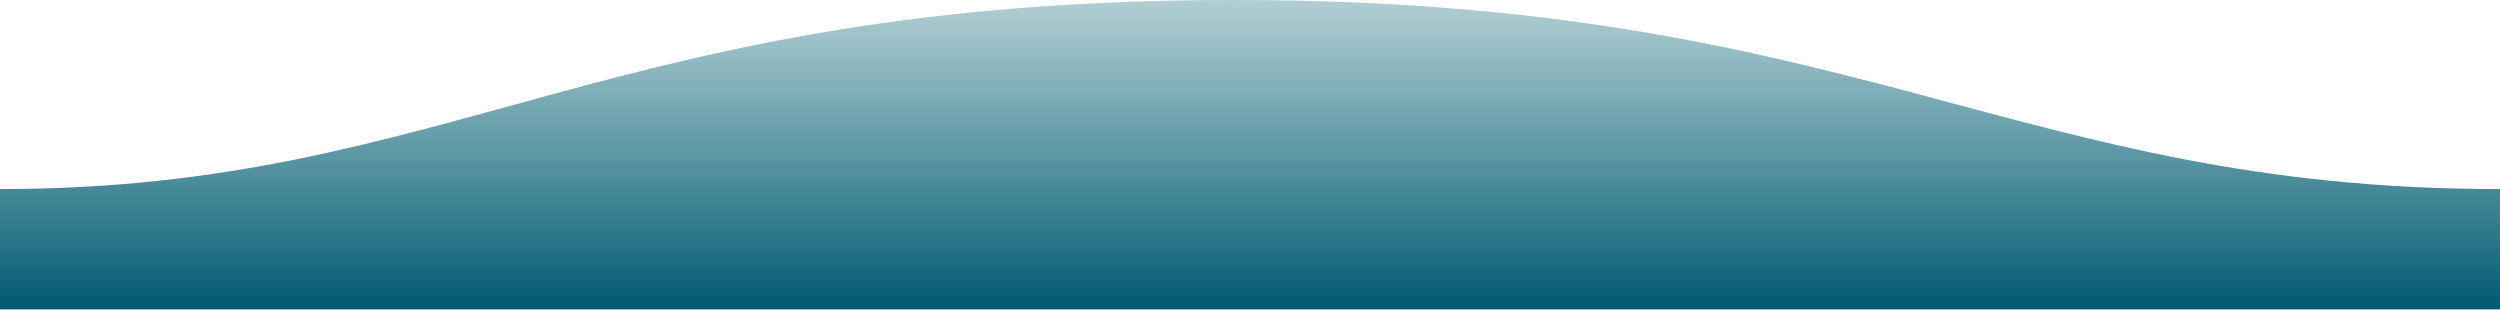
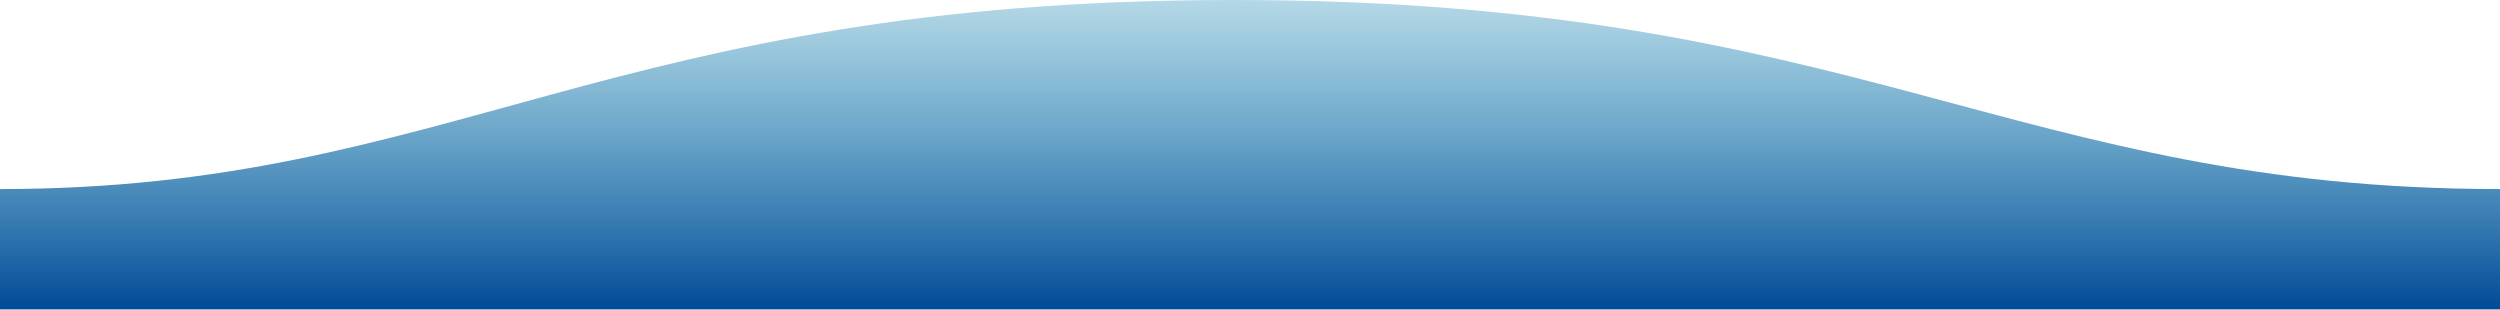
<svg xmlns="http://www.w3.org/2000/svg" width="1600" height="198">
  <defs>
    <linearGradient id="a" x1="50%" x2="50%" y1="-10.959%" y2="100%">
-       <stop stop-color="#0f6c79" stop-opacity=".25" offset="0%" />
-       <stop stop-color="#015871" offset="100%" />
+       <stop stop-color="#1c8db6" stop-opacity=".25" offset="0%" />
+       <stop stop-color="#004b97" offset="100%" />
    </linearGradient>
  </defs>
  <path fill="url(#a)" fill-rule="evenodd" d="M.005 121C311 121 409.898-.25 811 0c400 0 500 121 789 121v77H0s.005-48 .005-77z" transform="matrix(-1 0 0 1 1600 0)" />
</svg>
